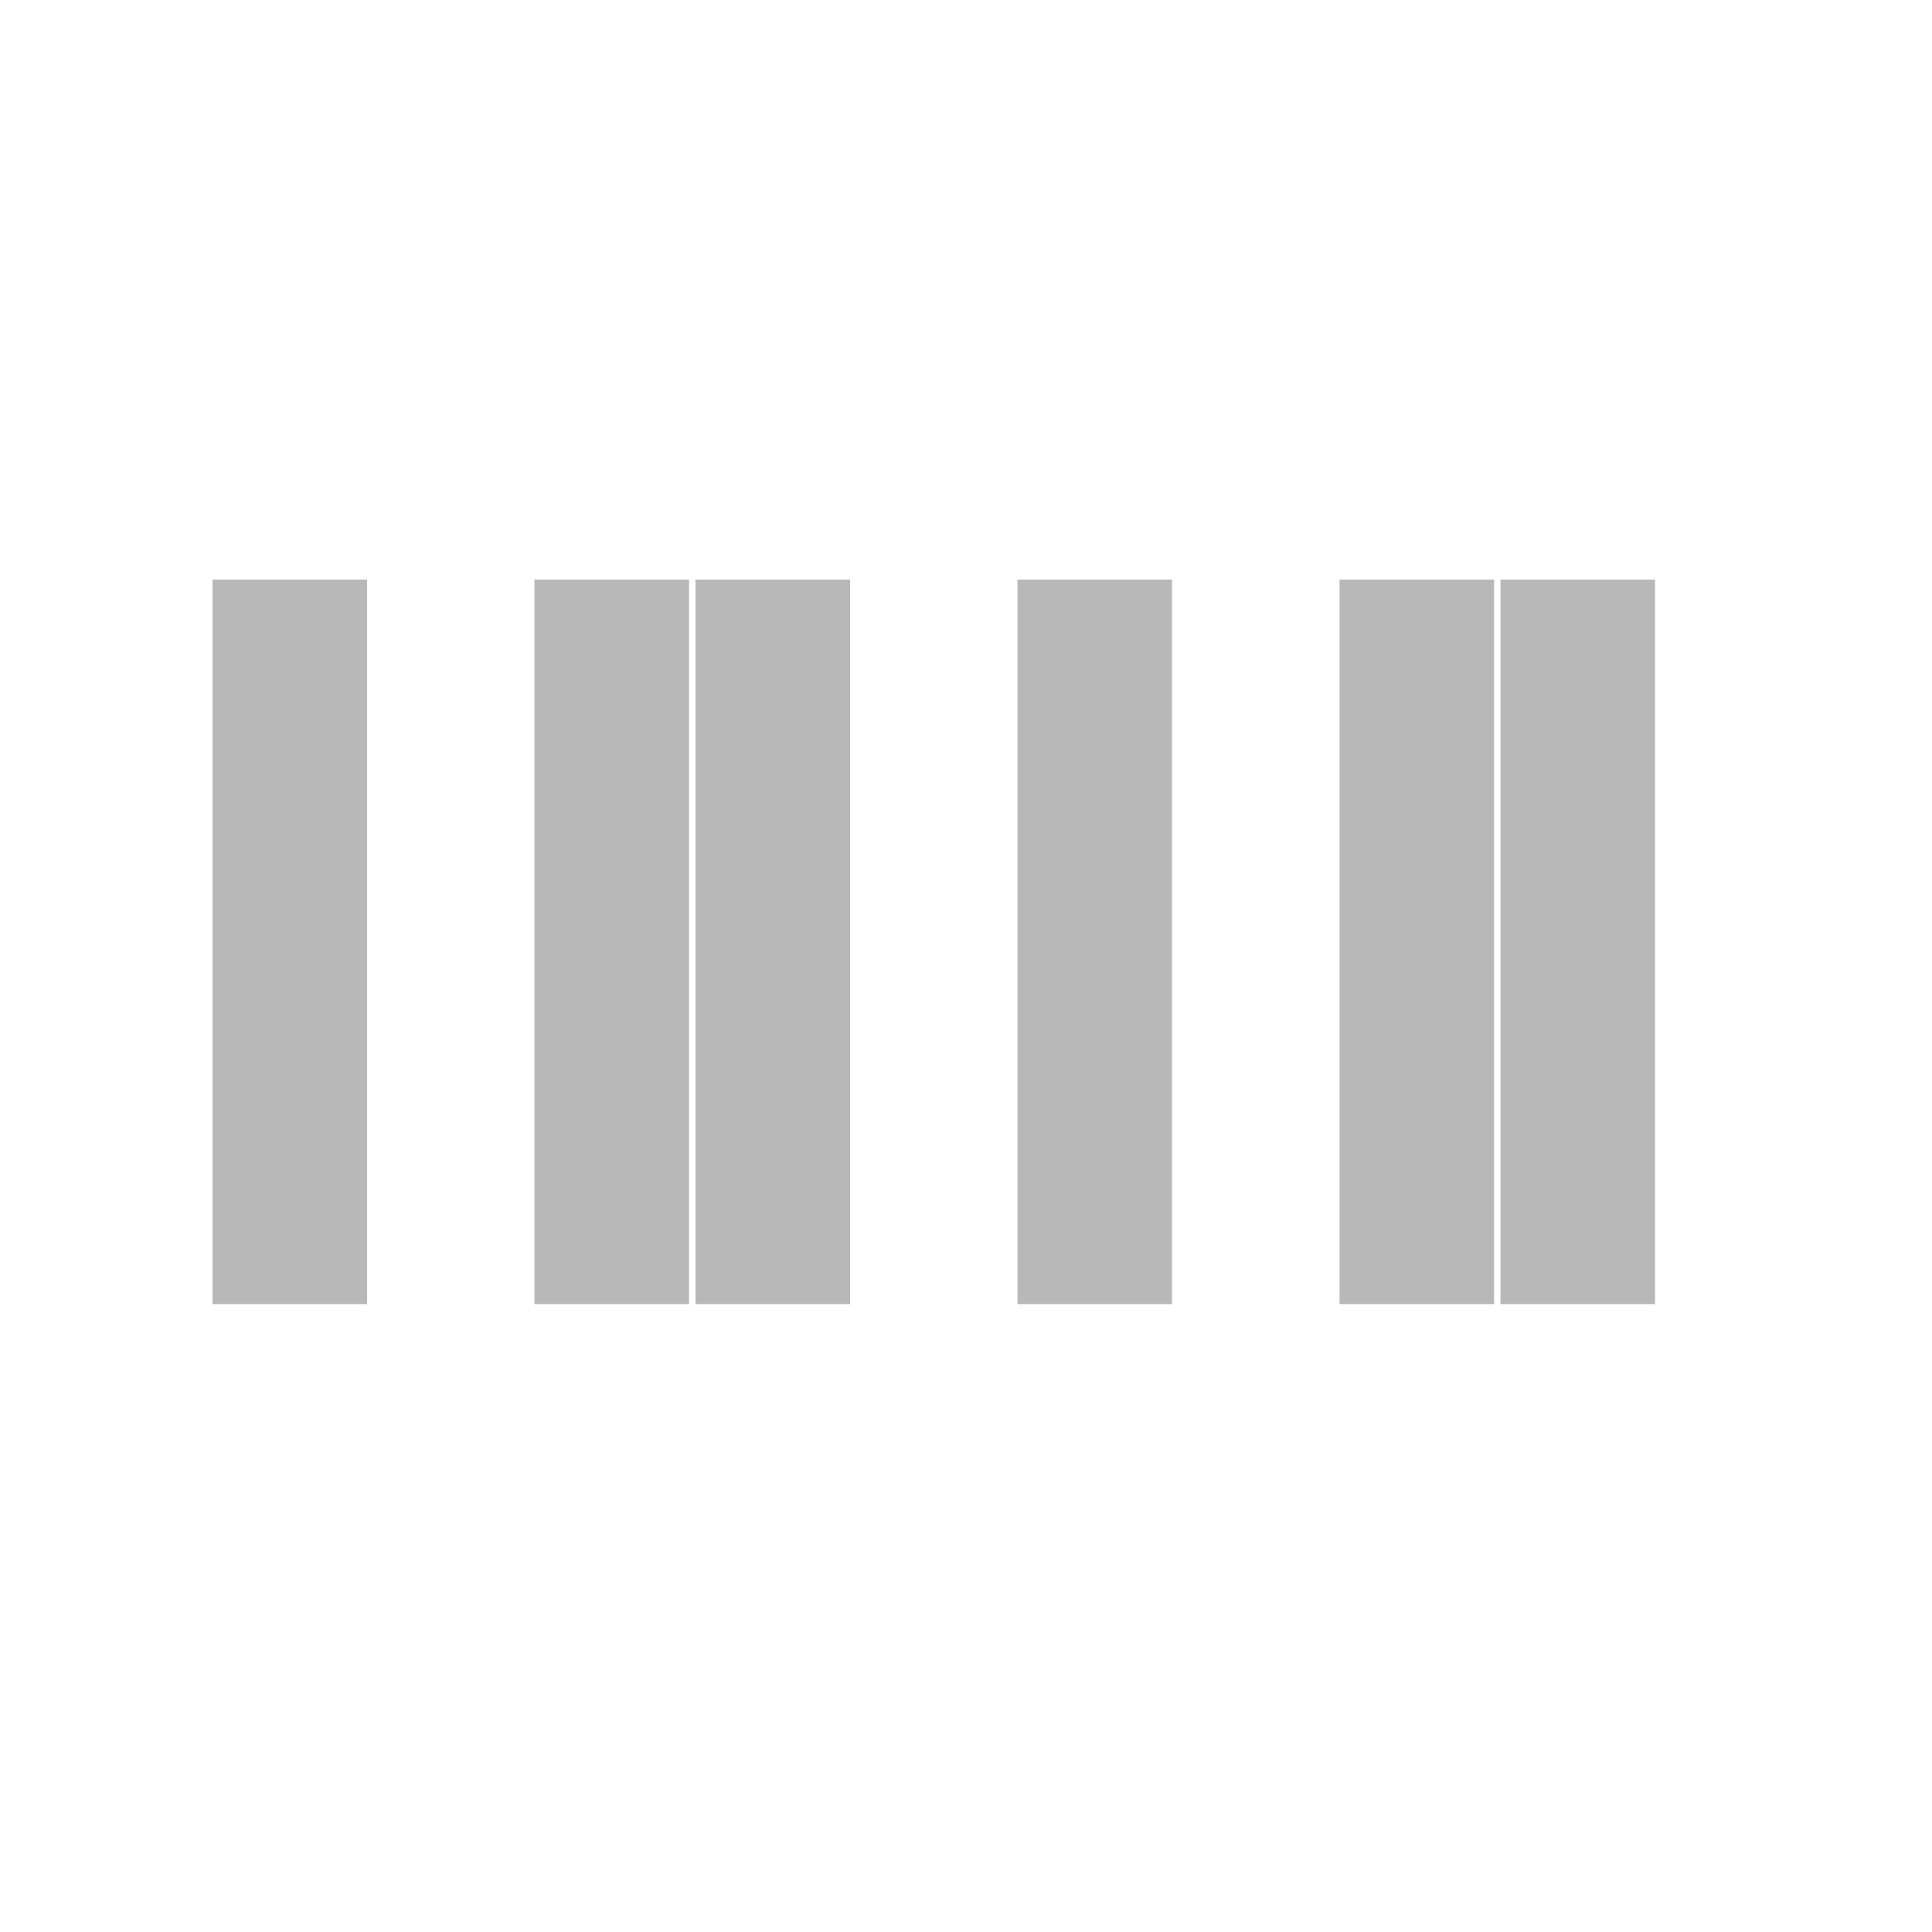
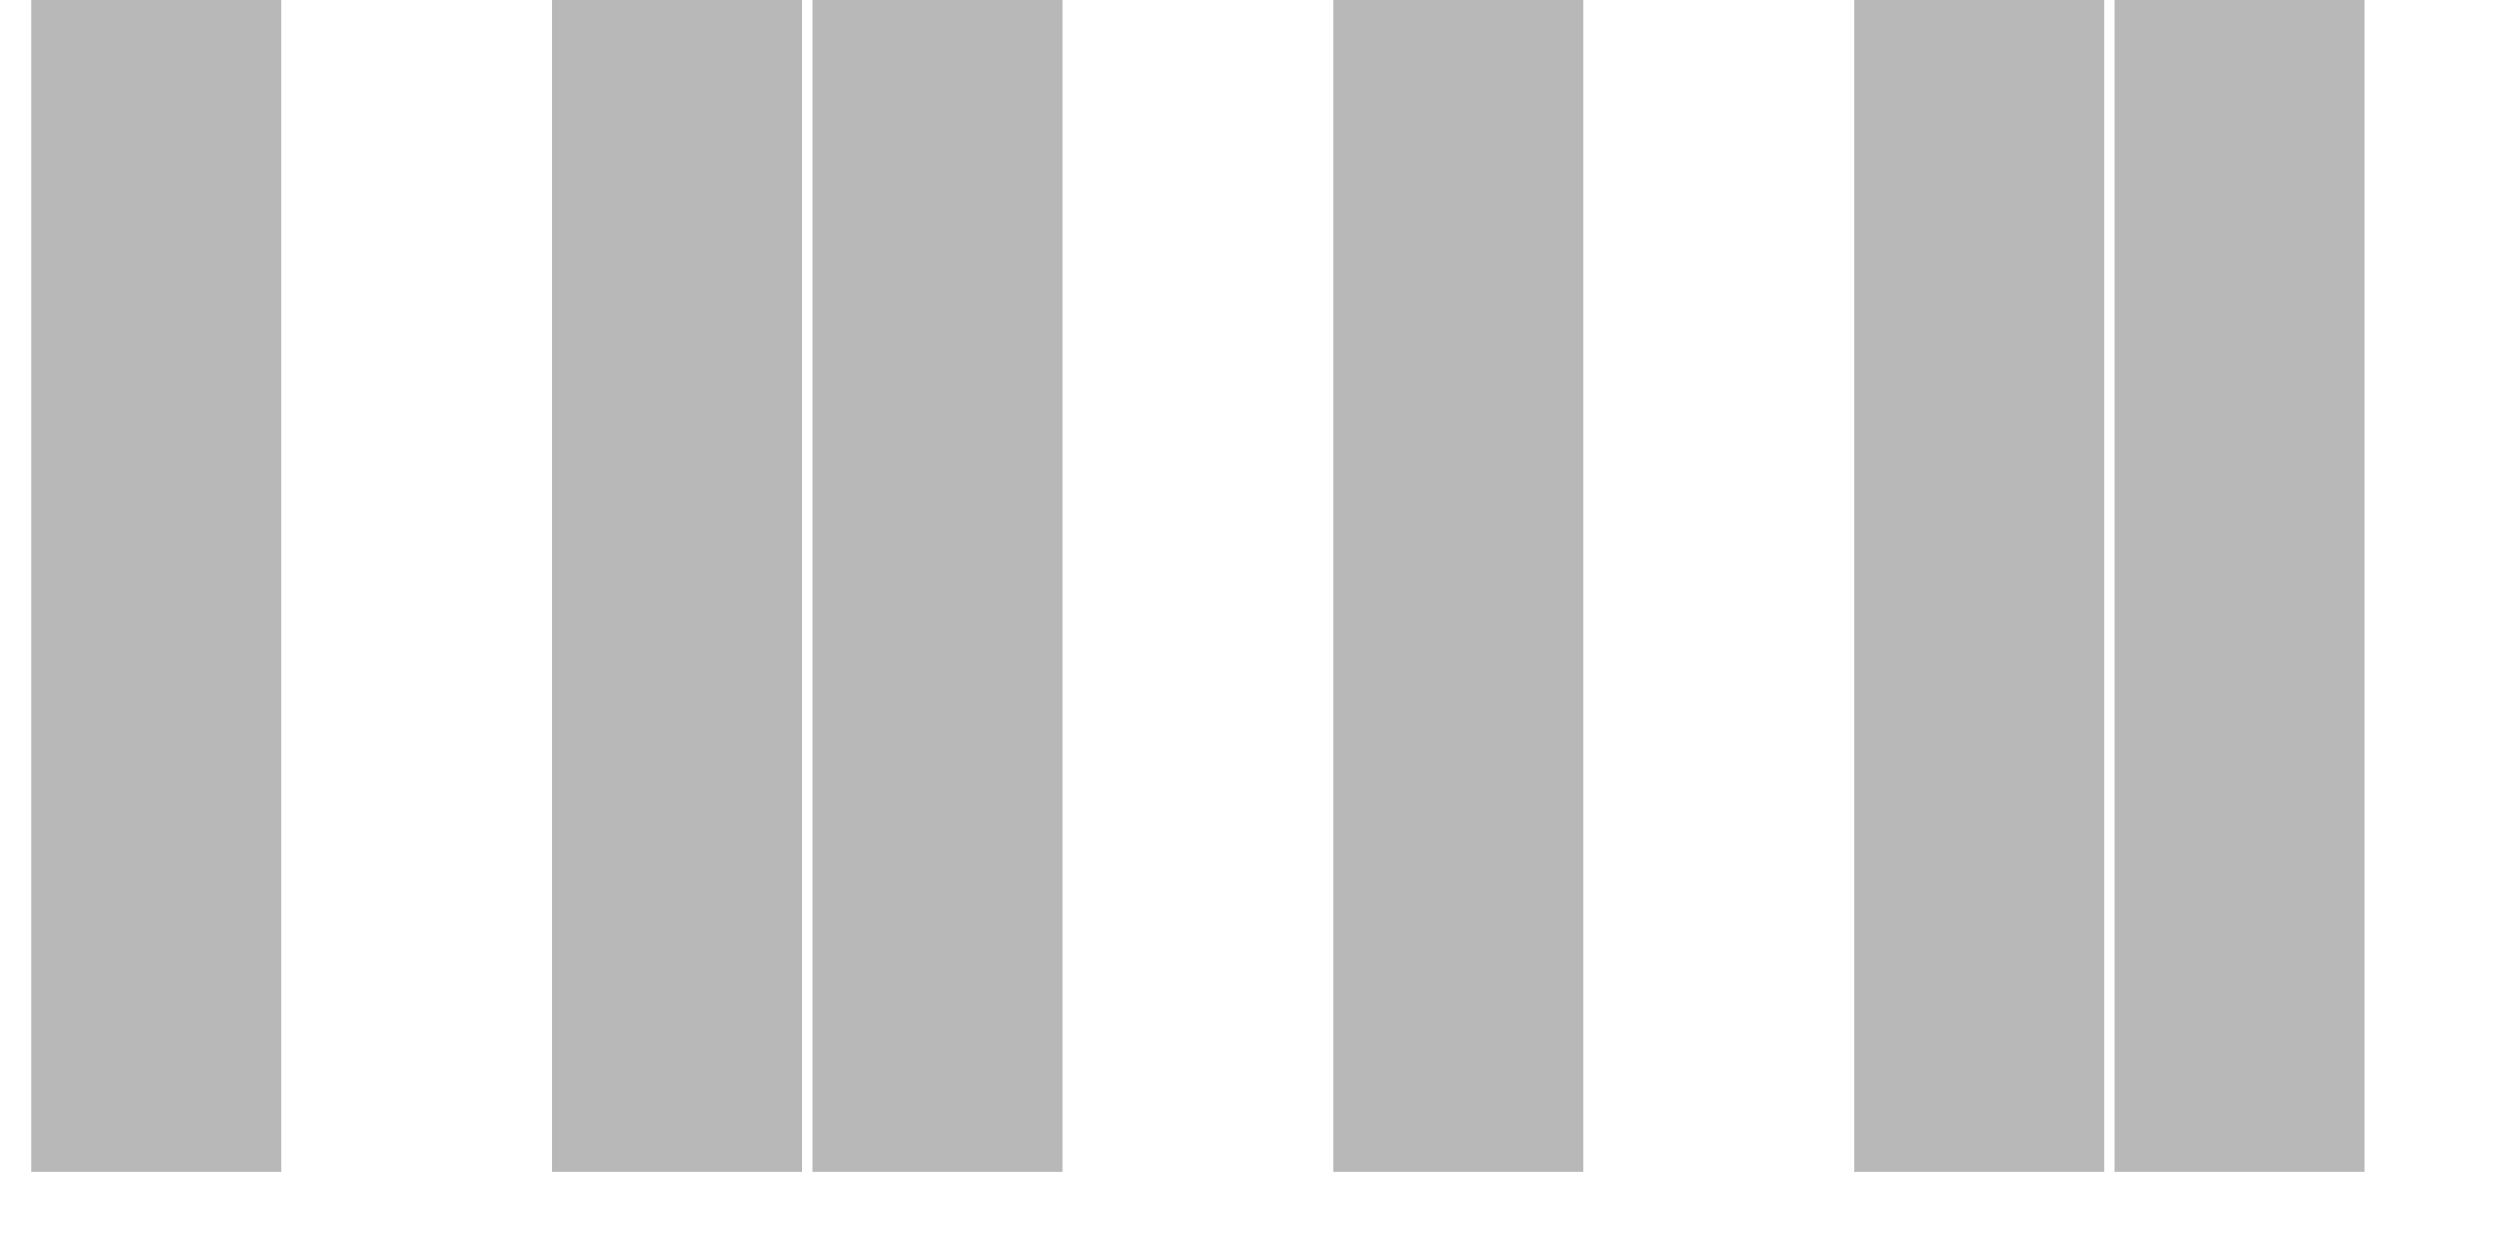
- <svg xmlns="http://www.w3.org/2000/svg" width="20" height="20" viewBox="0 0 20 20" fill="none">
-   <path d="M3 6V13.5M6.333 6V13.5M8 6V13.5M11.333 6V13.5M14.667 6V13.5M16.333 6V13.5" stroke="#B8B8B8" stroke-width="1.6" />
+ <svg xmlns="http://www.w3.org/2000/svg" width="16" height="8" viewBox="0 0 16 8" fill="none">
+   <path d="M1 0V7.5M4.333 0V7.5M6 0V7.5M9.333 0V7.5M12.667 0V7.5M14.333 0V7.5" stroke="#B8B8B8" stroke-width="1.6" />
</svg>
